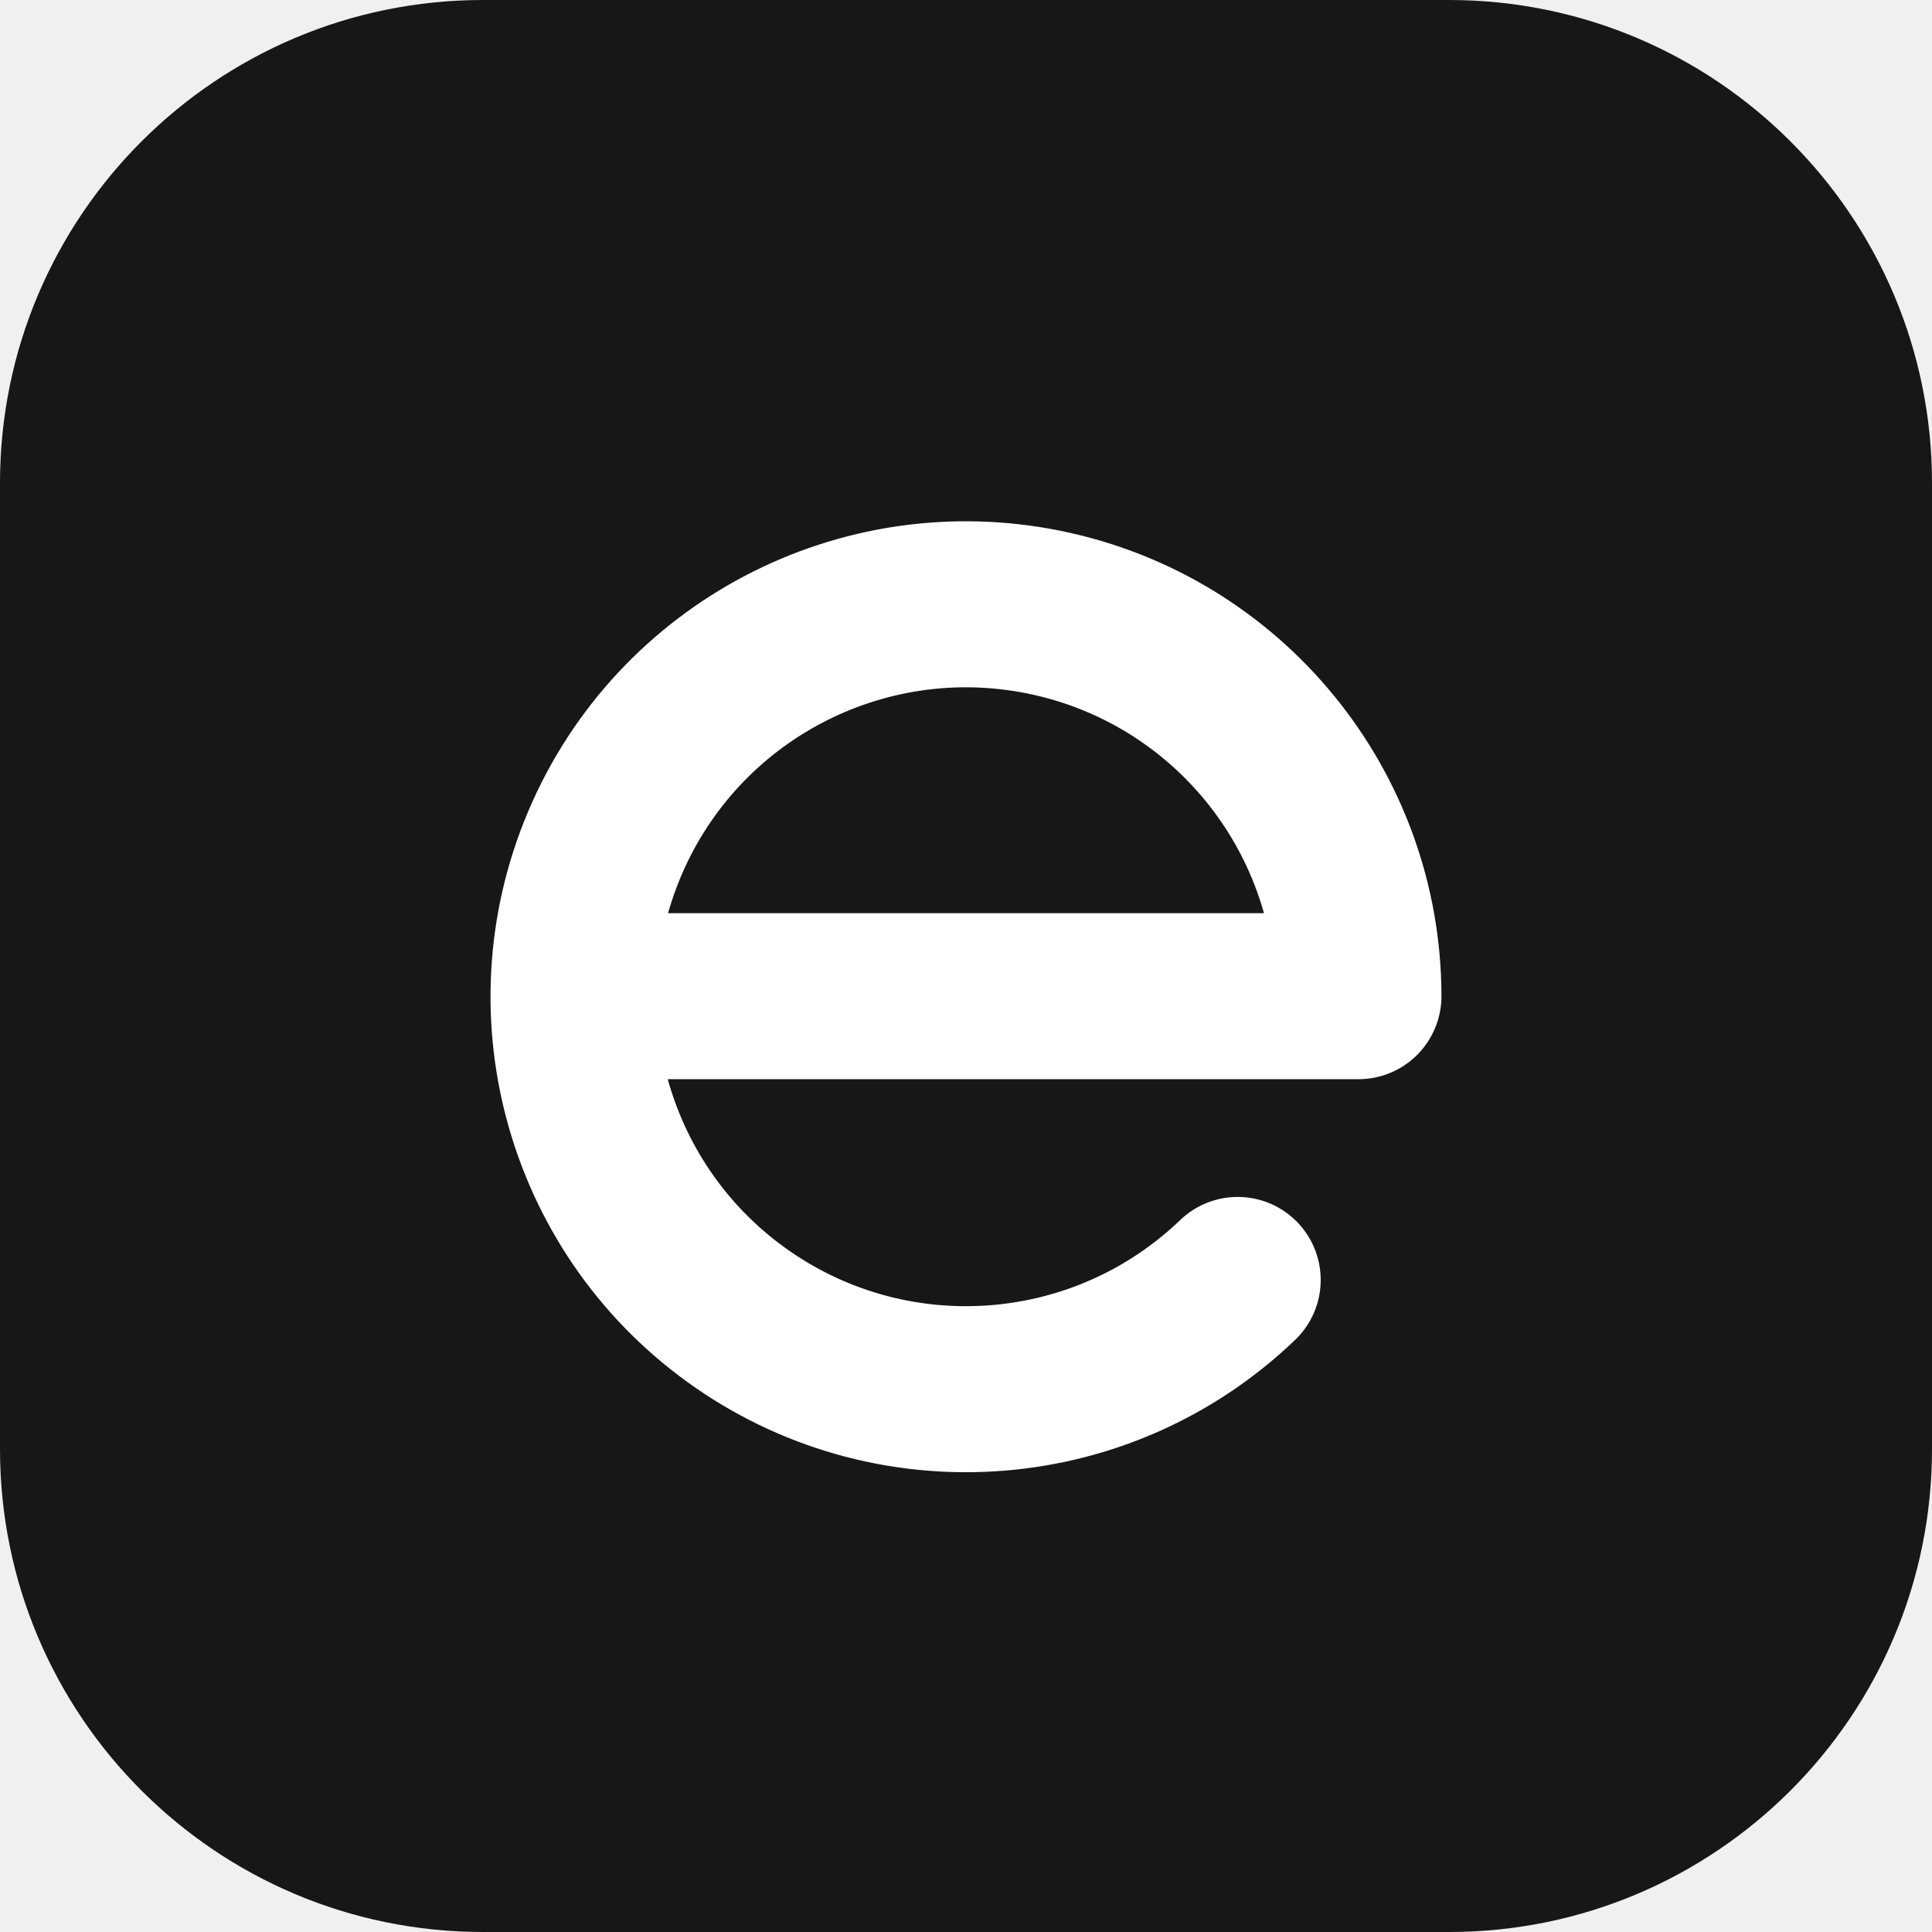
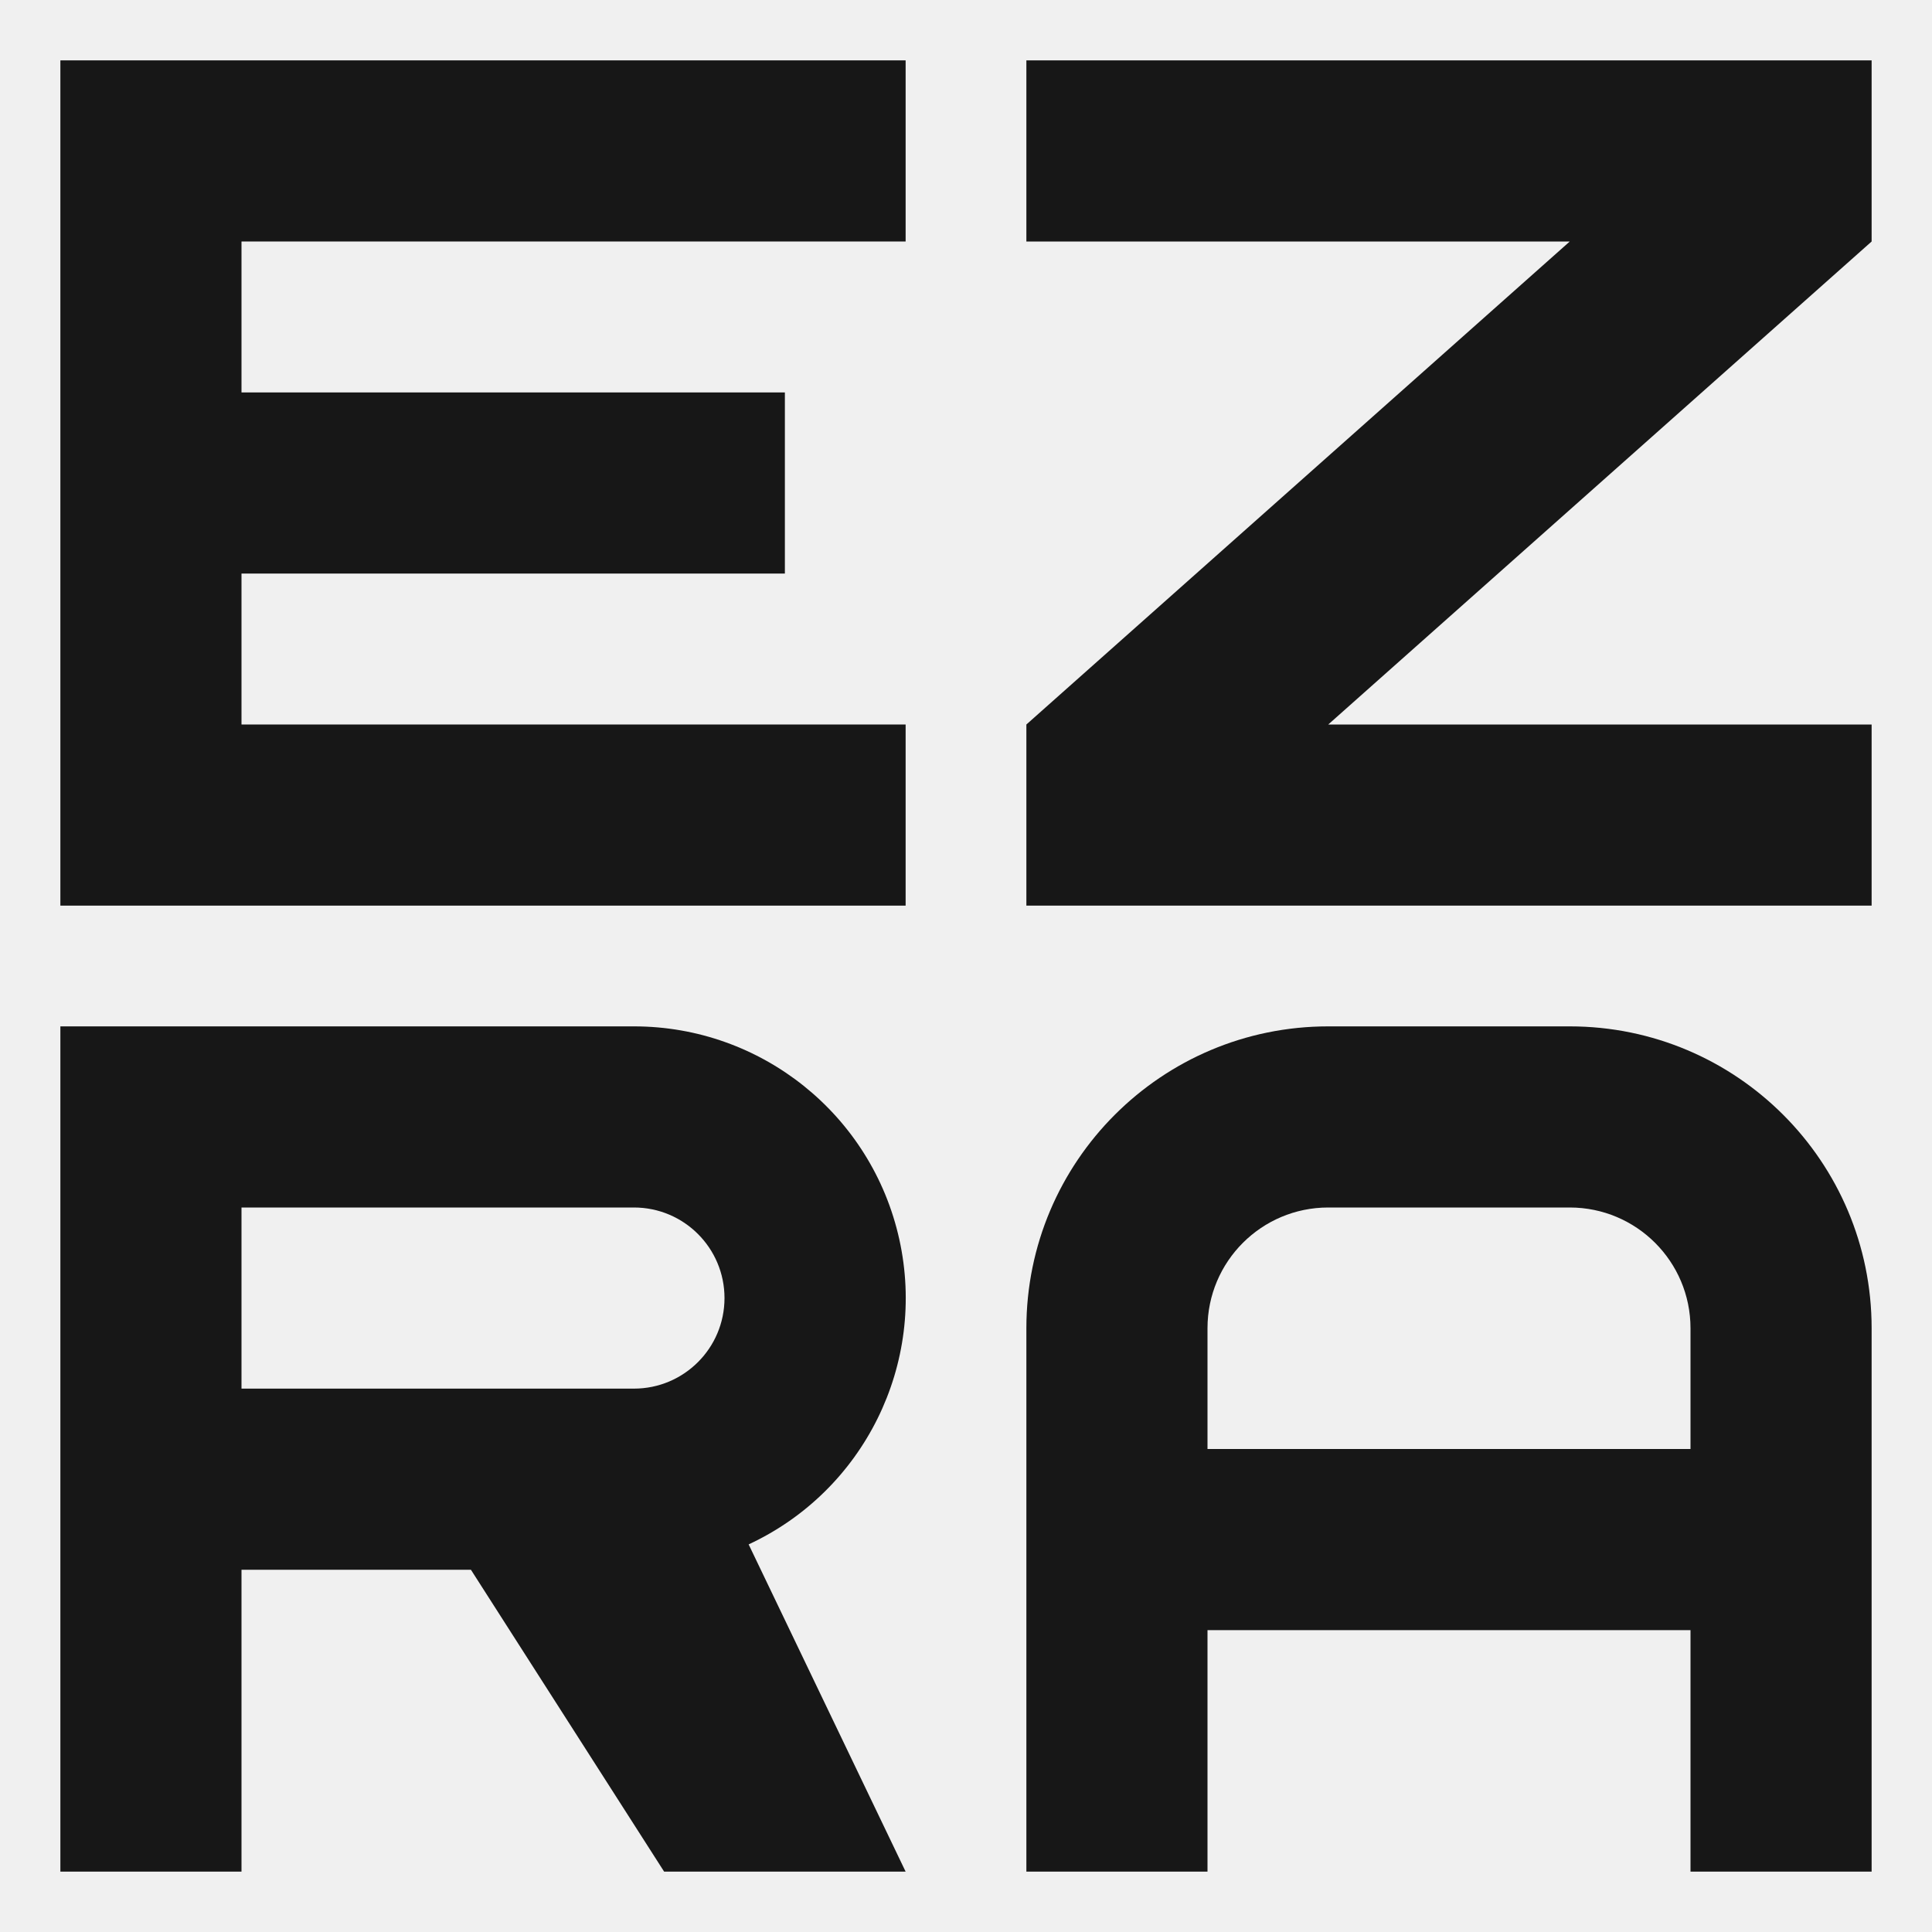
<svg xmlns="http://www.w3.org/2000/svg" viewBox="0 0 32 32">
-   <rect width="32" height="32" rx="8" fill="#171717" />
-   <path d="M9.5 16.5h13a6.5 6.5 0 1 0-2 4.7" fill="none" stroke="#fff" stroke-width="2.75" stroke-linecap="round" stroke-linejoin="round" />
+   <style>path{fill:#171717}@media (prefers-color-scheme:dark){path{fill:#fafafa}}</style>
+   <path d="M1 1h14v3H4v2.5h9v3H4V12h11v3H1z" />
+   <path d="M17 1h14v3l-9 8h9v3H17v-3l9-8h-9z" />
+   <path fill-rule="evenodd" d="M1 17h9.5a4.5 4.5 0 0 1 1.9 8.58L15 31h-4l-3.2-5H4v5H1zm3 3v3h6.5a1.5 1.5 0 0 0 0-3z" />
+   <path fill-rule="evenodd" d="M17 31v-9a5 5 0 0 1 5-5h4a5 5 0 0 1 5 5v9h-3v-4h-8v4zm3-7h8v-2a2 2 0 0 0-2-2h-4a2 2 0 0 0-2 2z" />
</svg>
